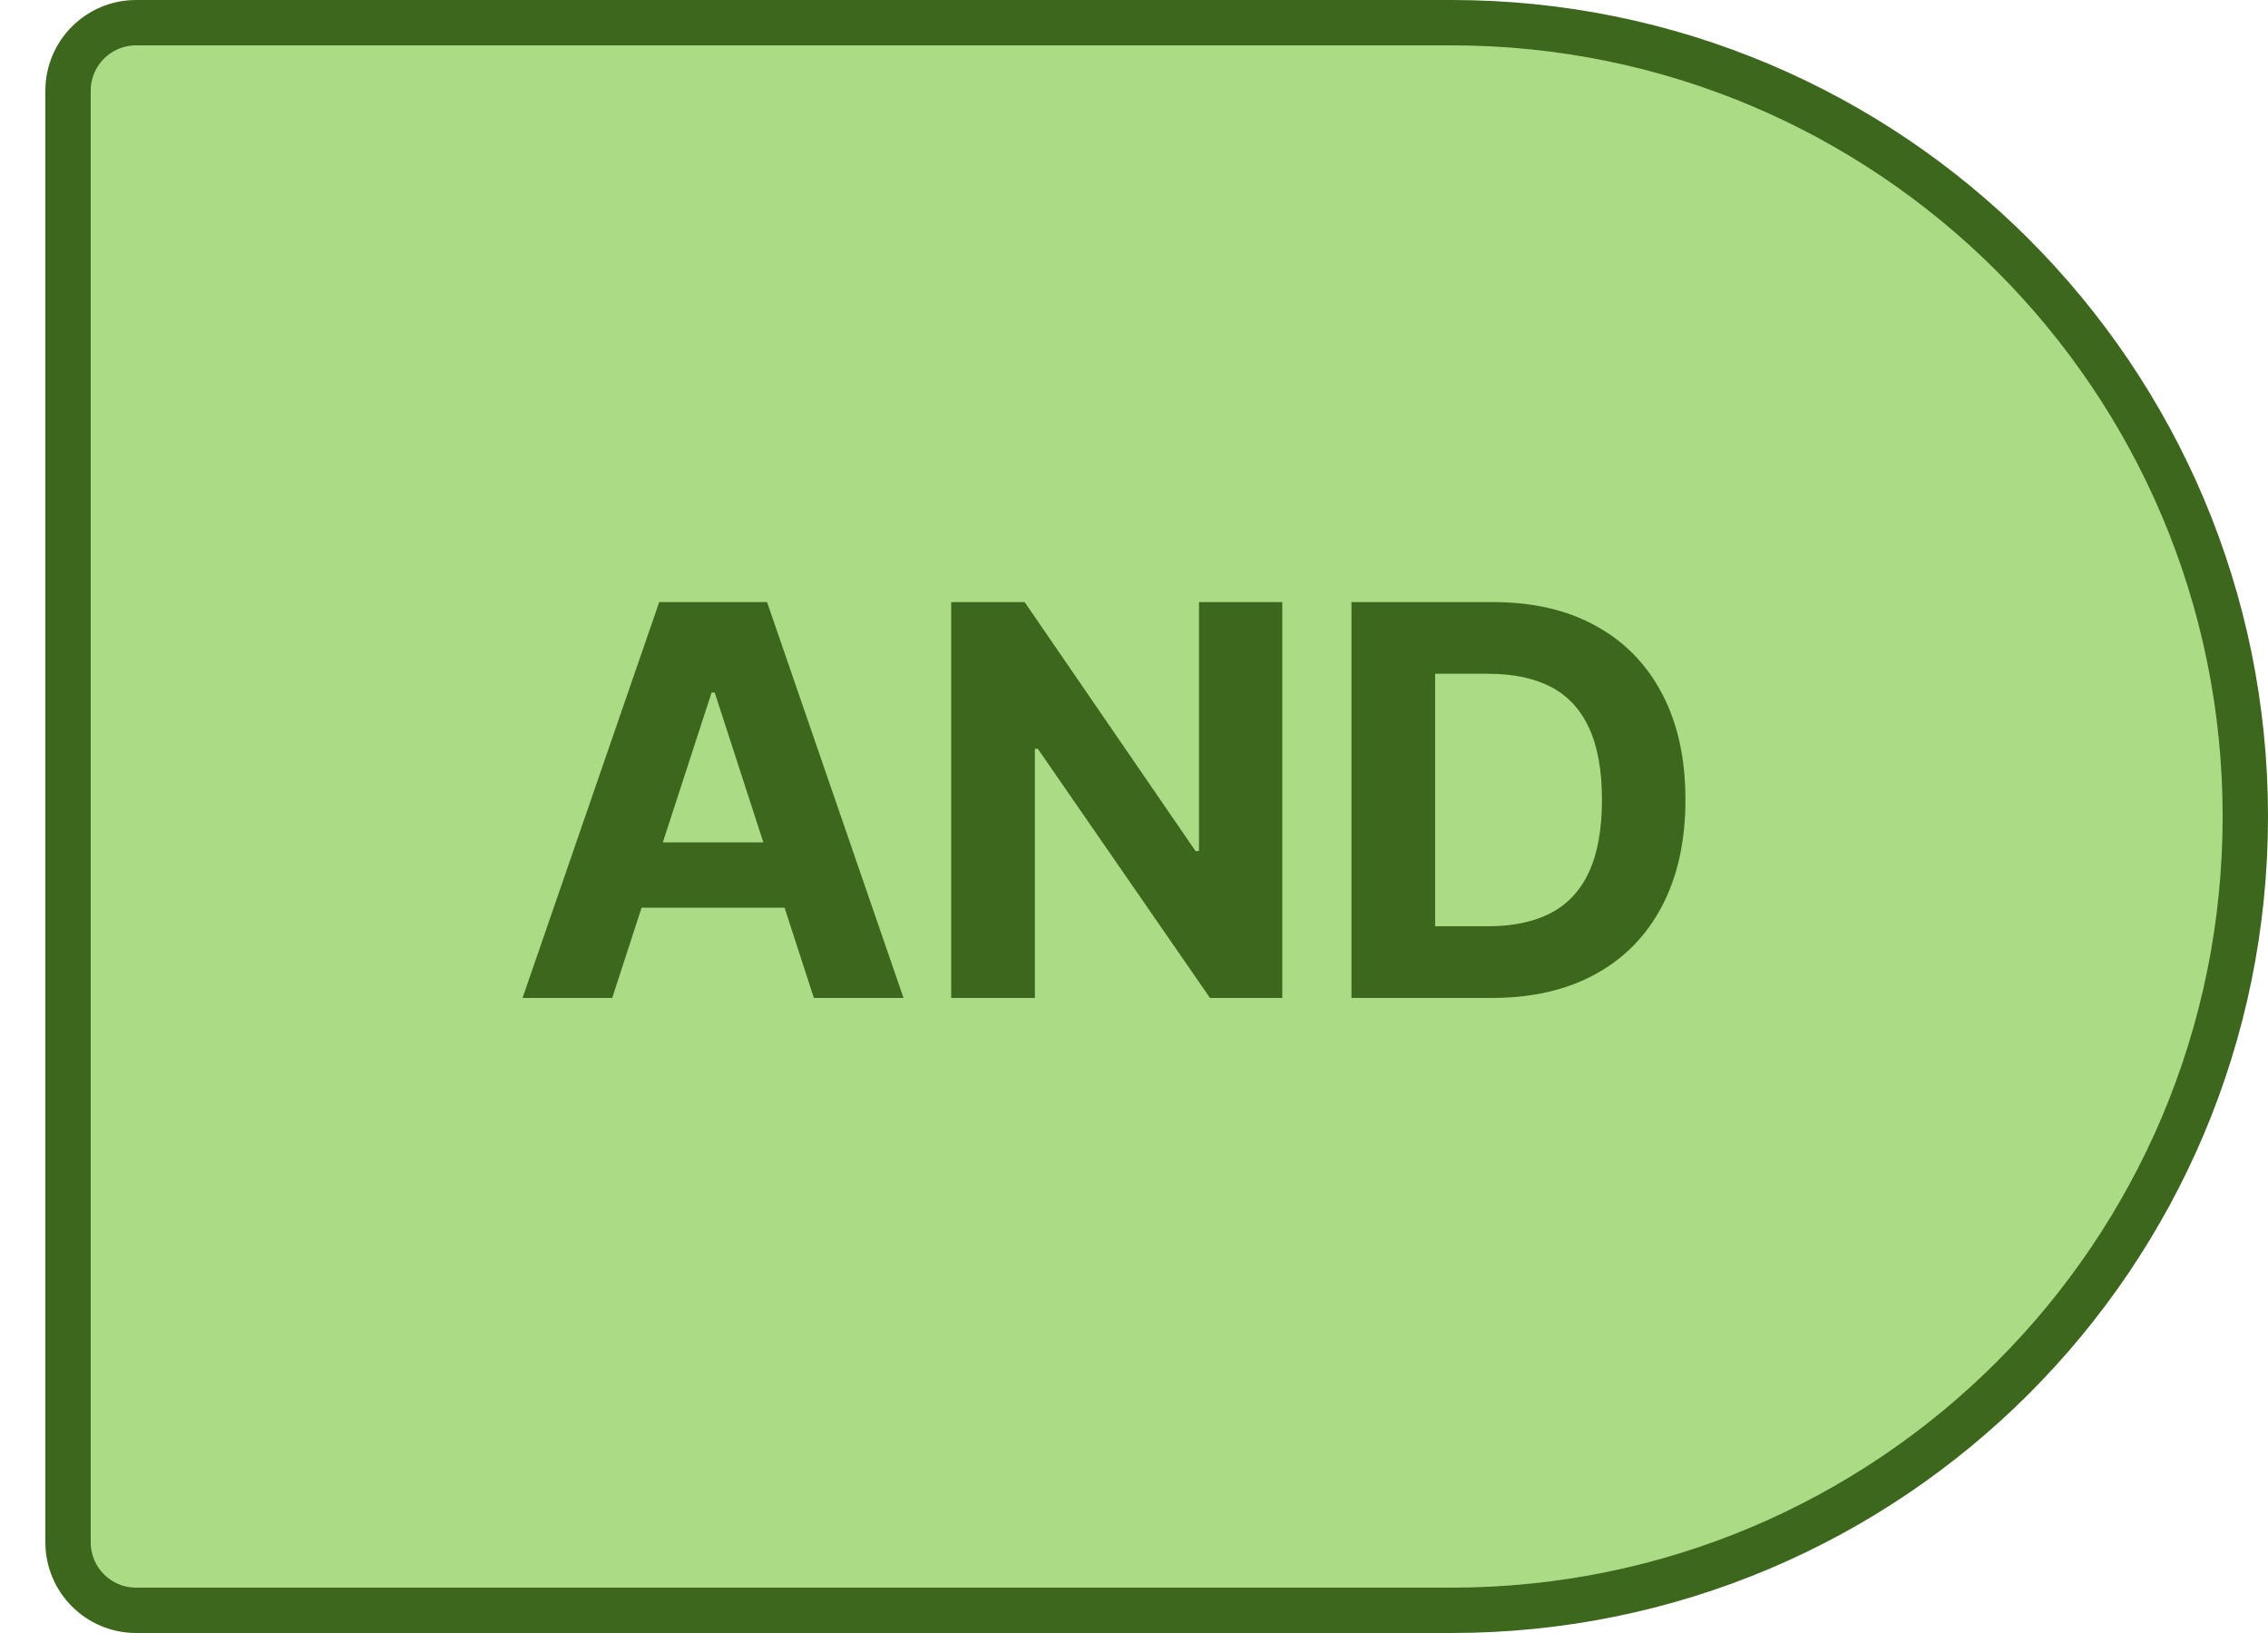
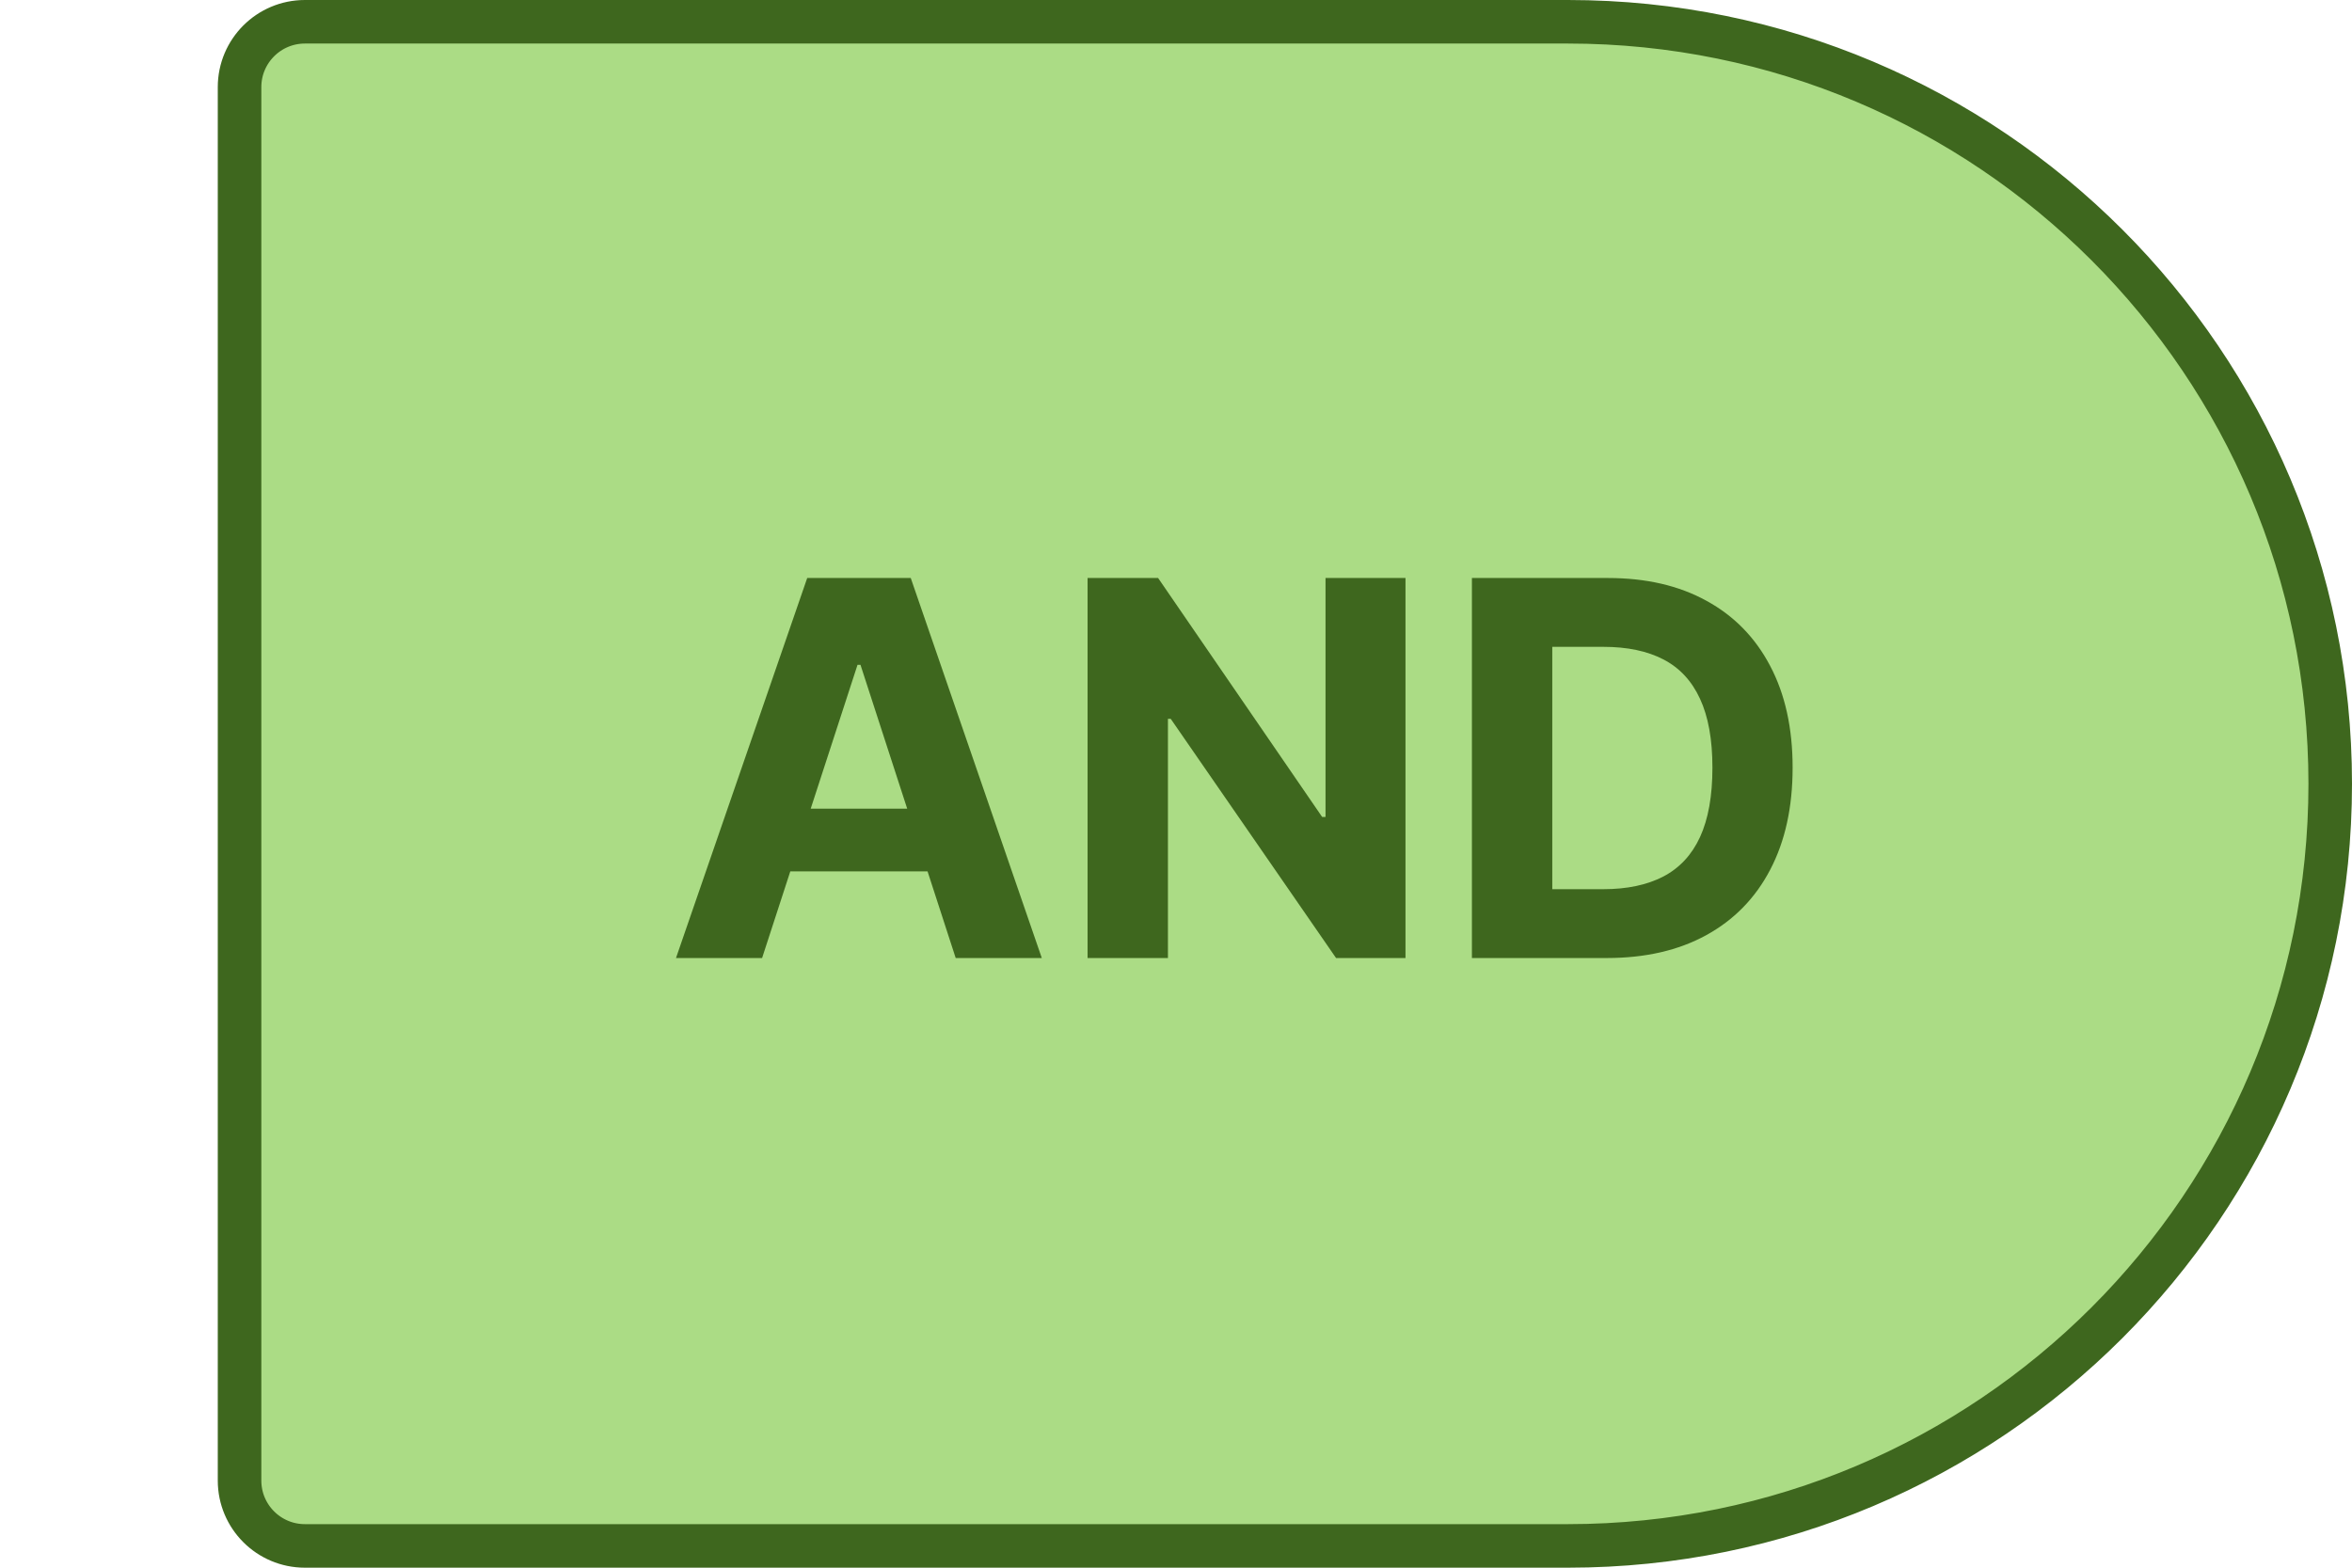
- <svg xmlns="http://www.w3.org/2000/svg" width="50" height="36" viewBox="0 0 50 36" fill="none">
-   <path d="M3 0.5H32C41.665 0.5 49.5 8.335 49.5 18C49.5 27.665 41.665 35.5 32 35.5H3C2.172 35.5 1.5 34.828 1.5 34V2C1.5 1.172 2.172 0.5 3 0.5Z" fill="#ABDC85" stroke="#3E671E" />
-   <path d="M13.497 22H11.52L14.533 13.273H16.91L19.919 22H17.942L15.756 15.267H15.688L13.497 22ZM13.374 18.57H18.044V20.01H13.374V18.57ZM28.269 13.273V22H26.675L22.879 16.507H22.815V22H20.97V13.273H22.589L26.356 18.761H26.433V13.273H28.269ZM32.887 22H29.794V13.273H32.913C33.791 13.273 34.547 13.447 35.18 13.797C35.814 14.143 36.301 14.642 36.642 15.293C36.985 15.943 37.157 16.722 37.157 17.628C37.157 18.537 36.985 19.318 36.642 19.972C36.301 20.625 35.811 21.126 35.172 21.476C34.535 21.825 33.774 22 32.887 22ZM31.639 20.419H32.811C33.356 20.419 33.815 20.322 34.187 20.129C34.562 19.933 34.843 19.631 35.031 19.222C35.221 18.81 35.316 18.278 35.316 17.628C35.316 16.983 35.221 16.456 35.031 16.047C34.843 15.638 34.564 15.337 34.191 15.143C33.819 14.95 33.36 14.854 32.815 14.854H31.639V20.419Z" fill="#3E671E" />
+ <svg xmlns="http://www.w3.org/2000/svg" width="54" height="36" viewBox="0 0 54 36" fill="none">
+   <path d="M7 0.5H36C45.665 0.5 53.5 8.335 53.5 18C53.5 27.665 45.665 35.5 36 35.5H7C6.172 35.5 5.5 34.828 5.5 34V2C5.5 1.172 6.172 0.5 7 0.5Z" fill="#ABDC85" stroke="#3E671E" />
+   <path d="M17.497 22H15.52L18.533 13.273H20.91L23.919 22H21.942L19.756 15.267H19.688L17.497 22ZM17.374 18.57H22.044V20.01H17.374V18.57ZM32.269 13.273V22H30.675L26.879 16.507H26.815V22H24.97V13.273H26.589L30.356 18.761H30.433V13.273H32.269ZM36.887 22H33.794V13.273H36.913C37.791 13.273 38.547 13.447 39.18 13.797C39.814 14.143 40.301 14.642 40.642 15.293C40.985 15.943 41.157 16.722 41.157 17.628C41.157 18.537 40.985 19.318 40.642 19.972C40.301 20.625 39.811 21.126 39.172 21.476C38.535 21.825 37.774 22 36.887 22ZM35.639 20.419H36.811C37.356 20.419 37.815 20.322 38.187 20.129C38.562 19.933 38.843 19.631 39.031 19.222C39.221 18.81 39.316 18.278 39.316 17.628C39.316 16.983 39.221 16.456 39.031 16.047C38.843 15.638 38.564 15.337 38.191 15.143C37.819 14.95 37.36 14.854 36.815 14.854H35.639V20.419Z" fill="#3E671E" />
</svg>
